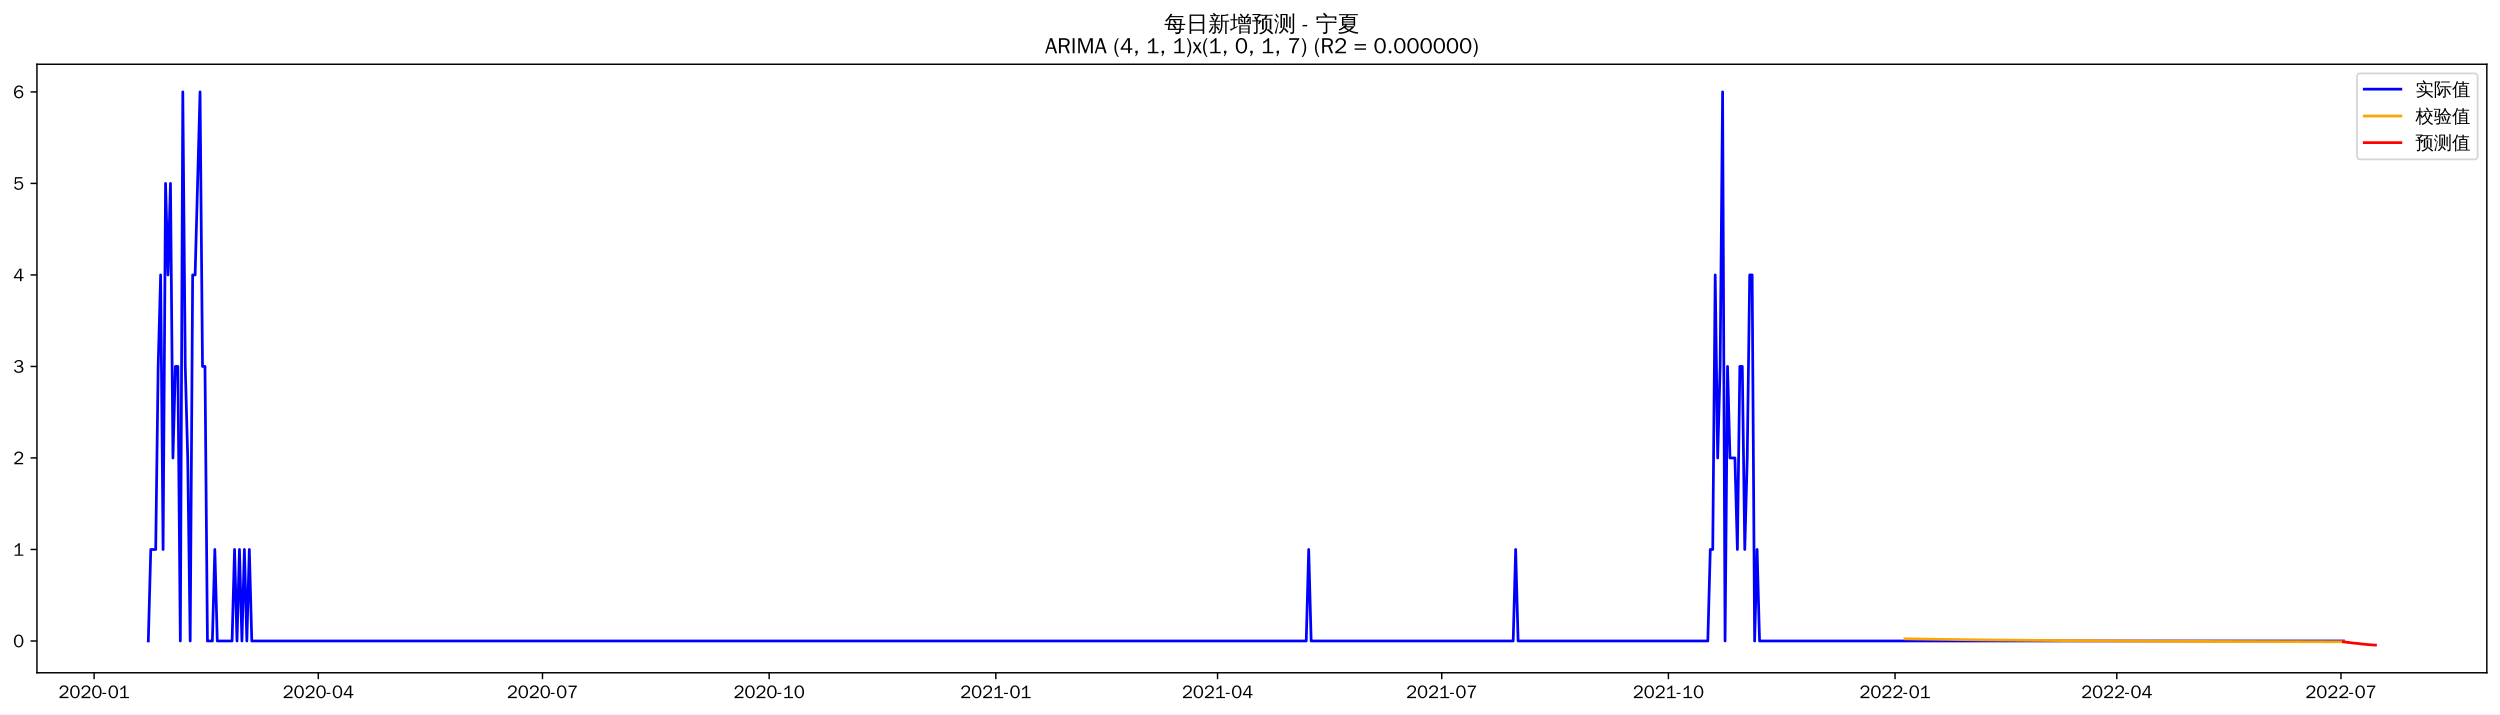
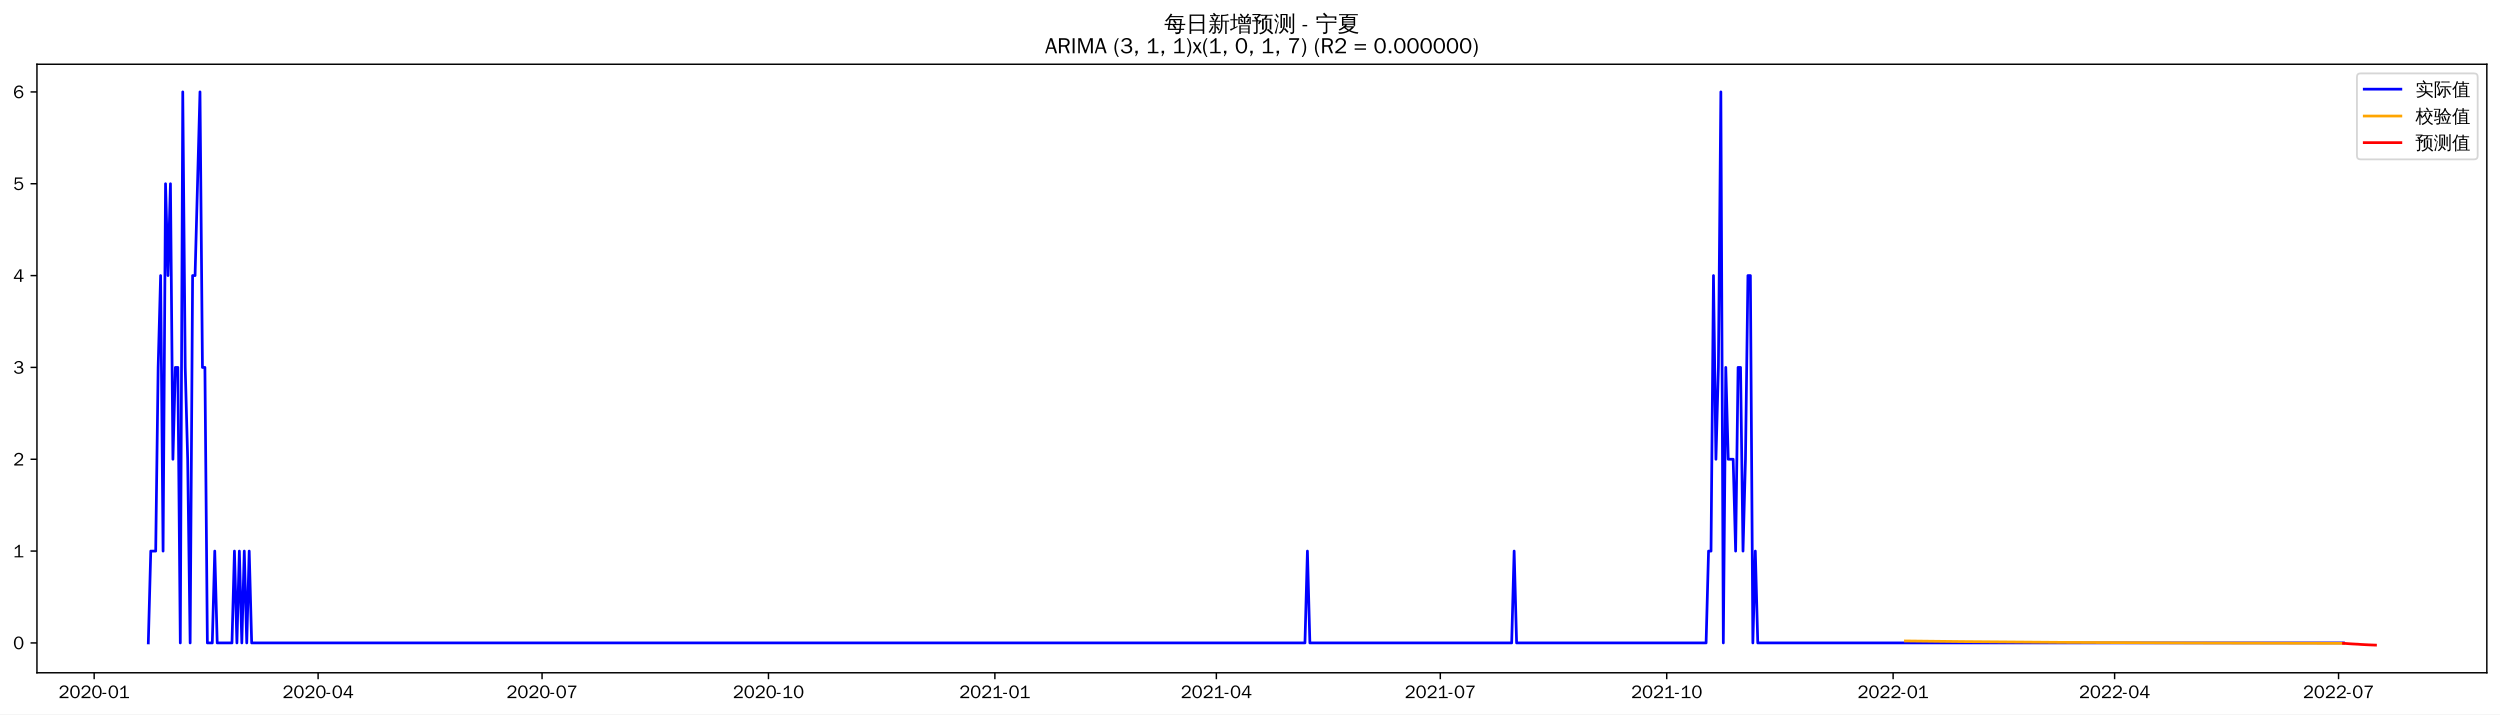
<svg xmlns="http://www.w3.org/2000/svg" xmlns:xlink="http://www.w3.org/1999/xlink" width="1366.597pt" height="390.478pt" viewBox="0 0 1366.597 390.478" version="1.1">
  <defs>
    <style type="text/css">*{stroke-linejoin: round; stroke-linecap: butt}</style>
  </defs>
  <g id="figure_1">
    <g id="patch_1">
      <path d="M 0 390.478  L 1366.597 390.478  L 1366.597 -0  L 0 -0  z " style="fill: #ffffff" />
    </g>
    <g id="axes_1">
      <g id="patch_2">
        <path d="M 20.197 367.761  L 1359.397 367.761  L 1359.397 35.121  L 20.197 35.121  z " style="fill: #ffffff" />
      </g>
      <g id="matplotlib.axis_1">
        <g id="xtick_1">
          <g id="line2d_1">
            <defs>
-               <path id="m98829c1f94" d="M 0 0  L 0 3.5  " style="stroke: #000000; stroke-width: 0.8" />
+               <path id="m5e85998b54" d="M 0 0  L 0 3.5  " style="stroke: #000000; stroke-width: 0.8" />
            </defs>
            <g>
-               <use xlink:href="#m98829c1f94" x="51.441" y="367.761" style="stroke: #000000; stroke-width: 0.8" />
+               <use xlink:href="#m5e85998b54" x="51.474" y="367.761" style="stroke: #000000; stroke-width: 0.8" />
            </g>
          </g>
          <g id="text_1">
-             <g transform="translate(31.95144 381.6173)scale(0.1 -0.1)">
+             <g transform="translate(31.98418 381.6173)scale(0.1 -0.1)">
              <defs>
                <path id="WenQuanYiZenHei-32" d="M 3488 0  L 369 0  L 369 456  L 2150 1850  Q 2931 2463 2931 3144  Q 2931 3619 2488 3863  Q 2231 4013 1931 4013  Q 1425 4013 1113 3619  Q 894 3356 881 3013  L 369 3169  Q 531 3981 1213 4300  Q 1544 4456 1950 4456  Q 2631 4456 3088 4044  L 3225 3888  L 3350 3706  Q 3481 3444 3481 3144  Q 3481 2313 2519 1569  L 1069 456  L 3488 456  L 3488 0  z " transform="scale(0.015625)" />
                <path id="WenQuanYiZenHei-30" d="M 3581 2175  Q 3581 1288 3169 638  Q 2713 -63 1938 -63  Q 1025 -63 563 831  Q 256 1425 256 2188  Q 256 3188 700 3819  Q 1138 4456 1888 4456  Q 2863 4456 3306 3500  Q 3581 2925 3581 2175  z M 3019 2100  Q 3019 3356 2500 3806  L 2350 3919  Q 2144 4031 1888 4031  Q 1100 4031 888 2956  Q 819 2625 819 2225  Q 819 1013 1338 569  Q 1588 356 1938 356  Q 2675 356 2925 1294  Q 3019 1663 3019 2100  z " transform="scale(0.015625)" />
                <path id="WenQuanYiZenHei-2d" d="M 1363 1444  L 0 1444  L 0 1844  L 1363 1844  L 1363 1444  z " transform="scale(0.015625)" />
                <path id="WenQuanYiZenHei-31" d="M 3556 0  L 488 0  L 488 406  L 1800 406  L 1800 3725  Q 1231 3125 588 2788  L 588 3338  Q 1456 3781 1931 4388  L 2331 4388  L 2331 406  L 3556 406  L 3556 0  z " transform="scale(0.015625)" />
              </defs>
              <use xlink:href="#WenQuanYiZenHei-32" />
              <use xlink:href="#WenQuanYiZenHei-30" x="59.961" />
              <use xlink:href="#WenQuanYiZenHei-32" x="119.922" />
              <use xlink:href="#WenQuanYiZenHei-30" x="179.883" />
              <use xlink:href="#WenQuanYiZenHei-2d" x="239.844" />
              <use xlink:href="#WenQuanYiZenHei-30" x="269.824" />
              <use xlink:href="#WenQuanYiZenHei-31" x="329.785" />
            </g>
          </g>
        </g>
        <g id="xtick_2">
          <g id="line2d_2">
            <g>
-               <use xlink:href="#m98829c1f94" x="173.995" y="367.761" style="stroke: #000000; stroke-width: 0.8" />
+               <use xlink:href="#m5e85998b54" x="173.892" y="367.761" style="stroke: #000000; stroke-width: 0.8" />
            </g>
          </g>
          <g id="text_2">
-             <g transform="translate(154.5049 381.6173)scale(0.1 -0.1)">
+             <g transform="translate(154.4023 381.6173)scale(0.1 -0.1)">
              <defs>
                <path id="WenQuanYiZenHei-34" d="M 3631 1025  L 2913 1025  L 2913 0  L 2381 0  L 2381 1025  L 219 1025  L 219 1388  L 2225 4388  L 2913 4388  L 2913 1444  L 3631 1444  L 3631 1025  z M 2381 1444  L 2381 3963  L 788 1444  L 2381 1444  z " transform="scale(0.015625)" />
              </defs>
              <use xlink:href="#WenQuanYiZenHei-32" />
              <use xlink:href="#WenQuanYiZenHei-30" x="59.961" />
              <use xlink:href="#WenQuanYiZenHei-32" x="119.922" />
              <use xlink:href="#WenQuanYiZenHei-30" x="179.883" />
              <use xlink:href="#WenQuanYiZenHei-2d" x="239.844" />
              <use xlink:href="#WenQuanYiZenHei-30" x="269.824" />
              <use xlink:href="#WenQuanYiZenHei-34" x="329.785" />
            </g>
          </g>
        </g>
        <g id="xtick_3">
          <g id="line2d_3">
            <g>
-               <use xlink:href="#m98829c1f94" x="296.548" y="367.761" style="stroke: #000000; stroke-width: 0.8" />
+               <use xlink:href="#m5e85998b54" x="296.31" y="367.761" style="stroke: #000000; stroke-width: 0.8" />
            </g>
          </g>
          <g id="text_3">
-             <g transform="translate(277.0584 381.6173)scale(0.1 -0.1)">
+             <g transform="translate(276.8203 381.6173)scale(0.1 -0.1)">
              <defs>
                <path id="WenQuanYiZenHei-37" d="M 3400 4056  Q 1838 2175 1838 0  L 1275 0  Q 1269 1438 2056 2825  Q 2381 3400 2825 3913  L 444 3913  L 500 4388  L 3400 4388  L 3400 4056  z " transform="scale(0.015625)" />
              </defs>
              <use xlink:href="#WenQuanYiZenHei-32" />
              <use xlink:href="#WenQuanYiZenHei-30" x="59.961" />
              <use xlink:href="#WenQuanYiZenHei-32" x="119.922" />
              <use xlink:href="#WenQuanYiZenHei-30" x="179.883" />
              <use xlink:href="#WenQuanYiZenHei-2d" x="239.844" />
              <use xlink:href="#WenQuanYiZenHei-30" x="269.824" />
              <use xlink:href="#WenQuanYiZenHei-37" x="329.785" />
            </g>
          </g>
        </g>
        <g id="xtick_4">
          <g id="line2d_4">
            <g>
-               <use xlink:href="#m98829c1f94" x="420.449" y="367.761" style="stroke: #000000; stroke-width: 0.8" />
+               <use xlink:href="#m5e85998b54" x="420.074" y="367.761" style="stroke: #000000; stroke-width: 0.8" />
            </g>
          </g>
          <g id="text_4">
-             <g transform="translate(400.9587 381.6173)scale(0.1 -0.1)">
+             <g transform="translate(400.5837 381.6173)scale(0.1 -0.1)">
              <use xlink:href="#WenQuanYiZenHei-32" />
              <use xlink:href="#WenQuanYiZenHei-30" x="59.961" />
              <use xlink:href="#WenQuanYiZenHei-32" x="119.922" />
              <use xlink:href="#WenQuanYiZenHei-30" x="179.883" />
              <use xlink:href="#WenQuanYiZenHei-2d" x="239.844" />
              <use xlink:href="#WenQuanYiZenHei-31" x="269.824" />
              <use xlink:href="#WenQuanYiZenHei-30" x="329.785" />
            </g>
          </g>
        </g>
        <g id="xtick_5">
          <g id="line2d_5">
            <g>
-               <use xlink:href="#m98829c1f94" x="544.349" y="367.761" style="stroke: #000000; stroke-width: 0.8" />
+               <use xlink:href="#m5e85998b54" x="543.837" y="367.761" style="stroke: #000000; stroke-width: 0.8" />
            </g>
          </g>
          <g id="text_5">
-             <g transform="translate(524.8589 381.6173)scale(0.1 -0.1)">
+             <g transform="translate(524.347 381.6173)scale(0.1 -0.1)">
              <use xlink:href="#WenQuanYiZenHei-32" />
              <use xlink:href="#WenQuanYiZenHei-30" x="59.961" />
              <use xlink:href="#WenQuanYiZenHei-32" x="119.922" />
              <use xlink:href="#WenQuanYiZenHei-31" x="179.883" />
              <use xlink:href="#WenQuanYiZenHei-2d" x="239.844" />
              <use xlink:href="#WenQuanYiZenHei-30" x="269.824" />
              <use xlink:href="#WenQuanYiZenHei-31" x="329.785" />
            </g>
          </g>
        </g>
        <g id="xtick_6">
          <g id="line2d_6">
            <g>
-               <use xlink:href="#m98829c1f94" x="665.556" y="367.761" style="stroke: #000000; stroke-width: 0.8" />
+               <use xlink:href="#m5e85998b54" x="664.91" y="367.761" style="stroke: #000000; stroke-width: 0.8" />
            </g>
          </g>
          <g id="text_6">
-             <g transform="translate(646.0657 381.6173)scale(0.1 -0.1)">
+             <g transform="translate(645.4198 381.6173)scale(0.1 -0.1)">
              <use xlink:href="#WenQuanYiZenHei-32" />
              <use xlink:href="#WenQuanYiZenHei-30" x="59.961" />
              <use xlink:href="#WenQuanYiZenHei-32" x="119.922" />
              <use xlink:href="#WenQuanYiZenHei-31" x="179.883" />
              <use xlink:href="#WenQuanYiZenHei-2d" x="239.844" />
              <use xlink:href="#WenQuanYiZenHei-30" x="269.824" />
              <use xlink:href="#WenQuanYiZenHei-34" x="329.785" />
            </g>
          </g>
        </g>
        <g id="xtick_7">
          <g id="line2d_7">
            <g>
-               <use xlink:href="#m98829c1f94" x="788.109" y="367.761" style="stroke: #000000; stroke-width: 0.8" />
+               <use xlink:href="#m5e85998b54" x="787.328" y="367.761" style="stroke: #000000; stroke-width: 0.8" />
            </g>
          </g>
          <g id="text_7">
-             <g transform="translate(768.6192 381.6173)scale(0.1 -0.1)">
+             <g transform="translate(767.8379 381.6173)scale(0.1 -0.1)">
              <use xlink:href="#WenQuanYiZenHei-32" />
              <use xlink:href="#WenQuanYiZenHei-30" x="59.961" />
              <use xlink:href="#WenQuanYiZenHei-32" x="119.922" />
              <use xlink:href="#WenQuanYiZenHei-31" x="179.883" />
              <use xlink:href="#WenQuanYiZenHei-2d" x="239.844" />
              <use xlink:href="#WenQuanYiZenHei-30" x="269.824" />
              <use xlink:href="#WenQuanYiZenHei-37" x="329.785" />
            </g>
          </g>
        </g>
        <g id="xtick_8">
          <g id="line2d_8">
            <g>
-               <use xlink:href="#m98829c1f94" x="912.009" y="367.761" style="stroke: #000000; stroke-width: 0.8" />
+               <use xlink:href="#m5e85998b54" x="911.091" y="367.761" style="stroke: #000000; stroke-width: 0.8" />
            </g>
          </g>
          <g id="text_8">
-             <g transform="translate(892.5194 381.6173)scale(0.1 -0.1)">
+             <g transform="translate(891.6013 381.6173)scale(0.1 -0.1)">
              <use xlink:href="#WenQuanYiZenHei-32" />
              <use xlink:href="#WenQuanYiZenHei-30" x="59.961" />
              <use xlink:href="#WenQuanYiZenHei-32" x="119.922" />
              <use xlink:href="#WenQuanYiZenHei-31" x="179.883" />
              <use xlink:href="#WenQuanYiZenHei-2d" x="239.844" />
              <use xlink:href="#WenQuanYiZenHei-31" x="269.824" />
              <use xlink:href="#WenQuanYiZenHei-30" x="329.785" />
            </g>
          </g>
        </g>
        <g id="xtick_9">
          <g id="line2d_9">
            <g>
-               <use xlink:href="#m98829c1f94" x="1035.91" y="367.761" style="stroke: #000000; stroke-width: 0.8" />
+               <use xlink:href="#m5e85998b54" x="1034.854" y="367.761" style="stroke: #000000; stroke-width: 0.8" />
            </g>
          </g>
          <g id="text_9">
-             <g transform="translate(1016.42 381.6173)scale(0.1 -0.1)">
+             <g transform="translate(1015.365 381.6173)scale(0.1 -0.1)">
              <use xlink:href="#WenQuanYiZenHei-32" />
              <use xlink:href="#WenQuanYiZenHei-30" x="59.961" />
              <use xlink:href="#WenQuanYiZenHei-32" x="119.922" />
              <use xlink:href="#WenQuanYiZenHei-32" x="179.883" />
              <use xlink:href="#WenQuanYiZenHei-2d" x="239.844" />
              <use xlink:href="#WenQuanYiZenHei-30" x="269.824" />
              <use xlink:href="#WenQuanYiZenHei-31" x="329.785" />
            </g>
          </g>
        </g>
        <g id="xtick_10">
          <g id="line2d_10">
            <g>
-               <use xlink:href="#m98829c1f94" x="1157.116" y="367.761" style="stroke: #000000; stroke-width: 0.8" />
+               <use xlink:href="#m5e85998b54" x="1155.927" y="367.761" style="stroke: #000000; stroke-width: 0.8" />
            </g>
          </g>
          <g id="text_10">
-             <g transform="translate(1137.626 381.6173)scale(0.1 -0.1)">
+             <g transform="translate(1136.437 381.6173)scale(0.1 -0.1)">
              <use xlink:href="#WenQuanYiZenHei-32" />
              <use xlink:href="#WenQuanYiZenHei-30" x="59.961" />
              <use xlink:href="#WenQuanYiZenHei-32" x="119.922" />
              <use xlink:href="#WenQuanYiZenHei-32" x="179.883" />
              <use xlink:href="#WenQuanYiZenHei-2d" x="239.844" />
              <use xlink:href="#WenQuanYiZenHei-30" x="269.824" />
              <use xlink:href="#WenQuanYiZenHei-34" x="329.785" />
            </g>
          </g>
        </g>
        <g id="xtick_11">
          <g id="line2d_11">
            <g>
-               <use xlink:href="#m98829c1f94" x="1279.67" y="367.761" style="stroke: #000000; stroke-width: 0.8" />
+               <use xlink:href="#m5e85998b54" x="1278.345" y="367.761" style="stroke: #000000; stroke-width: 0.8" />
            </g>
          </g>
          <g id="text_11">
-             <g transform="translate(1260.18 381.6173)scale(0.1 -0.1)">
+             <g transform="translate(1258.855 381.6173)scale(0.1 -0.1)">
              <use xlink:href="#WenQuanYiZenHei-32" />
              <use xlink:href="#WenQuanYiZenHei-30" x="59.961" />
              <use xlink:href="#WenQuanYiZenHei-32" x="119.922" />
              <use xlink:href="#WenQuanYiZenHei-32" x="179.883" />
              <use xlink:href="#WenQuanYiZenHei-2d" x="239.844" />
              <use xlink:href="#WenQuanYiZenHei-30" x="269.824" />
              <use xlink:href="#WenQuanYiZenHei-37" x="329.785" />
            </g>
          </g>
        </g>
      </g>
      <g id="matplotlib.axis_2">
        <g id="ytick_1">
          <g id="line2d_12">
            <defs>
-               <path id="m5ea2eb0293" d="M 0 0  L -3.5 0  " style="stroke: #000000; stroke-width: 0.8" />
+               <path id="m3a320069bc" d="M 0 0  L -3.5 0  " style="stroke: #000000; stroke-width: 0.8" />
            </defs>
            <g>
-               <use xlink:href="#m5ea2eb0293" x="20.197" y="350.39" style="stroke: #000000; stroke-width: 0.8" />
+               <use xlink:href="#m3a320069bc" x="20.197" y="351.444" style="stroke: #000000; stroke-width: 0.8" />
            </g>
          </g>
          <g id="text_12">
-             <g transform="translate(7.2 353.8182)scale(0.1 -0.1)">
+             <g transform="translate(7.2 354.8726)scale(0.1 -0.1)">
              <use xlink:href="#WenQuanYiZenHei-30" />
            </g>
          </g>
        </g>
        <g id="ytick_2">
          <g id="line2d_13">
            <g>
-               <use xlink:href="#m5ea2eb0293" x="20.197" y="300.365" style="stroke: #000000; stroke-width: 0.8" />
+               <use xlink:href="#m3a320069bc" x="20.197" y="301.244" style="stroke: #000000; stroke-width: 0.8" />
            </g>
          </g>
          <g id="text_13">
-             <g transform="translate(7.2 303.7934)scale(0.1 -0.1)">
+             <g transform="translate(7.2 304.672)scale(0.1 -0.1)">
              <use xlink:href="#WenQuanYiZenHei-31" />
            </g>
          </g>
        </g>
        <g id="ytick_3">
          <g id="line2d_14">
            <g>
-               <use xlink:href="#m5ea2eb0293" x="20.197" y="250.34" style="stroke: #000000; stroke-width: 0.8" />
+               <use xlink:href="#m3a320069bc" x="20.197" y="251.043" style="stroke: #000000; stroke-width: 0.8" />
            </g>
          </g>
          <g id="text_14">
-             <g transform="translate(7.2 253.7685)scale(0.1 -0.1)">
+             <g transform="translate(7.2 254.4714)scale(0.1 -0.1)">
              <use xlink:href="#WenQuanYiZenHei-32" />
            </g>
          </g>
        </g>
        <g id="ytick_4">
          <g id="line2d_15">
            <g>
-               <use xlink:href="#m5ea2eb0293" x="20.197" y="200.316" style="stroke: #000000; stroke-width: 0.8" />
+               <use xlink:href="#m3a320069bc" x="20.197" y="200.843" style="stroke: #000000; stroke-width: 0.8" />
            </g>
          </g>
          <g id="text_15">
-             <g transform="translate(7.2 203.7437)scale(0.1 -0.1)">
+             <g transform="translate(7.2 204.2709)scale(0.1 -0.1)">
              <defs>
                <path id="WenQuanYiZenHei-33" d="M 3588 1231  Q 3588 494 2875 144  Q 2450 -63 1925 -63  Q 1044 -63 556 488  Q 356 706 256 1000  L 769 1169  Q 994 375 1913 375  Q 2631 375 2900 788  Q 3019 975 3019 1231  Q 3019 1638 2638 1881  Q 2325 2081 1613 2069  L 1338 2069  L 1338 2494  Q 1969 2494 2094 2506  Q 2325 2544 2463 2613  Q 2763 2756 2844 3100  Q 2863 3169 2863 3244  Q 2863 3744 2381 3944  L 2163 4006  Q 2056 4025 1931 4025  Q 1388 4025 1075 3631  Q 969 3488 906 3313  L 419 3456  Q 675 4150 1400 4369  Q 1669 4456 1975 4456  Q 2694 4456 3106 4050  Q 3419 3744 3419 3275  Q 3419 2813 3025 2513  Q 2825 2356 2575 2319  L 2575 2306  Q 3181 2213 3450 1769  Q 3588 1525 3588 1231  z " transform="scale(0.015625)" />
              </defs>
              <use xlink:href="#WenQuanYiZenHei-33" />
            </g>
          </g>
        </g>
        <g id="ytick_5">
          <g id="line2d_16">
            <g>
-               <use xlink:href="#m5ea2eb0293" x="20.197" y="150.291" style="stroke: #000000; stroke-width: 0.8" />
+               <use xlink:href="#m3a320069bc" x="20.197" y="150.642" style="stroke: #000000; stroke-width: 0.8" />
            </g>
          </g>
          <g id="text_16">
-             <g transform="translate(7.2 153.7188)scale(0.1 -0.1)">
+             <g transform="translate(7.2 154.0703)scale(0.1 -0.1)">
              <use xlink:href="#WenQuanYiZenHei-34" />
            </g>
          </g>
        </g>
        <g id="ytick_6">
          <g id="line2d_17">
            <g>
-               <use xlink:href="#m5ea2eb0293" x="20.197" y="100.266" style="stroke: #000000; stroke-width: 0.8" />
+               <use xlink:href="#m3a320069bc" x="20.197" y="100.442" style="stroke: #000000; stroke-width: 0.8" />
            </g>
          </g>
          <g id="text_17">
-             <g transform="translate(7.2 103.694)scale(0.1 -0.1)">
+             <g transform="translate(7.2 103.8697)scale(0.1 -0.1)">
              <defs>
                <path id="WenQuanYiZenHei-35" d="M 3531 1488  Q 3531 688 2913 250  Q 2456 -63 1844 -63  Q 1175 -63 706 350  Q 413 613 306 975  L 781 1131  Q 1000 538 1569 406  Q 1706 369 1856 369  Q 2550 369 2850 869  Q 3000 1131 3000 1494  Q 3000 2056 2581 2356  Q 2319 2538 1969 2538  Q 1400 2538 1031 2075  Q 981 2013 938 1938  L 500 2031  L 644 4388  L 3244 4388  L 3200 3919  L 1044 3919  L 950 2500  Q 1431 2975 2006 2975  Q 2713 2975 3163 2475  Q 3531 2063 3531 1488  z " transform="scale(0.015625)" />
              </defs>
              <use xlink:href="#WenQuanYiZenHei-35" />
            </g>
          </g>
        </g>
        <g id="ytick_7">
          <g id="line2d_18">
            <g>
-               <use xlink:href="#m5ea2eb0293" x="20.197" y="50.241" style="stroke: #000000; stroke-width: 0.8" />
+               <use xlink:href="#m3a320069bc" x="20.197" y="50.241" style="stroke: #000000; stroke-width: 0.8" />
            </g>
          </g>
          <g id="text_18">
            <g transform="translate(7.2 53.66913)scale(0.1 -0.1)">
              <defs>
                <path id="WenQuanYiZenHei-36" d="M 3550 1431  Q 3550 725 3006 288  Q 2581 -63 1994 -63  Q 1013 -63 563 825  Q 288 1363 288 2081  Q 288 3294 856 3938  Q 1319 4456 2075 4456  Q 2969 4456 3363 3756  Q 3431 3631 3481 3481  L 2988 3350  Q 2750 3994 2075 4006  Q 1056 4006 844 2669  Q 794 2356 794 1981  L 806 1981  Q 1006 2506 1544 2744  Q 1819 2869 2119 2869  Q 2788 2869 3213 2375  Q 3550 1975 3550 1431  z M 3038 1406  Q 3038 1906 2656 2213  Q 2381 2431 2038 2431  Q 1525 2431 1181 2044  Q 919 1744 919 1356  Q 919 881 1344 581  Q 1631 375 1981 375  Q 2519 375 2838 781  Q 3038 1050 3038 1406  z " transform="scale(0.015625)" />
              </defs>
              <use xlink:href="#WenQuanYiZenHei-36" />
            </g>
          </g>
        </g>
      </g>
      <g id="line2d_19">
-         <path d="M 81.07 350.39  L 82.416 300.365  L 85.11 300.365  L 86.457 200.316  L 87.803 150.291  L 89.15 300.365  L 90.497 100.266  L 91.844 150.291  L 93.19 100.266  L 94.537 250.34  L 95.884 200.316  L 97.231 200.316  L 98.577 350.39  L 99.924 50.241  L 101.271 200.316  L 102.617 250.34  L 103.964 350.39  L 105.311 150.291  L 106.658 150.291  L 109.351 50.241  L 110.698 200.316  L 112.045 200.316  L 113.391 350.39  L 116.085 350.39  L 117.432 300.365  L 118.778 350.39  L 126.859 350.39  L 128.206 300.365  L 129.552 350.39  L 130.899 300.365  L 132.246 350.39  L 133.593 300.365  L 134.939 350.39  L 136.286 300.365  L 137.633 350.39  L 714.038 350.39  L 715.385 300.365  L 716.732 350.39  L 827.165 350.39  L 828.511 300.365  L 829.858 350.39  L 933.557 350.39  L 934.904 300.365  L 936.251 300.365  L 937.597 150.291  L 938.944 250.34  L 940.291 200.316  L 941.638 50.241  L 942.984 350.39  L 944.331 200.316  L 945.678 250.34  L 948.371 250.34  L 949.718 300.365  L 951.065 200.316  L 952.412 200.316  L 953.758 300.365  L 955.105 250.34  L 956.452 150.291  L 957.798 150.291  L 959.145 350.39  L 960.492 300.365  L 961.839 350.39  L 1281.017 350.39  L 1281.017 350.39  " clip-path="url(#p7a1f542511)" style="fill: none; stroke: #0000ff; stroke-width: 1.5; stroke-linecap: square" />
+         <path d="M 81.07 351.444  L 82.415 301.244  L 85.105 301.244  L 86.451 200.843  L 87.796 150.642  L 89.141 301.244  L 90.486 100.442  L 91.832 150.642  L 93.177 100.442  L 94.522 251.043  L 95.867 200.843  L 97.213 200.843  L 98.558 351.444  L 99.903 50.241  L 101.248 200.843  L 102.594 251.043  L 103.939 351.444  L 105.284 150.642  L 106.629 150.642  L 109.32 50.241  L 110.665 200.843  L 112.01 200.843  L 113.356 351.444  L 116.046 351.444  L 117.391 301.244  L 118.737 351.444  L 126.808 351.444  L 128.153 301.244  L 129.499 351.444  L 130.844 301.244  L 132.189 351.444  L 133.534 301.244  L 134.88 351.444  L 136.225 301.244  L 137.57 351.444  L 713.339 351.444  L 714.684 301.244  L 716.029 351.444  L 826.34 351.444  L 827.685 301.244  L 829.031 351.444  L 932.615 351.444  L 933.96 301.244  L 935.306 301.244  L 936.651 150.642  L 937.996 251.043  L 939.341 200.843  L 940.687 50.241  L 942.032 351.444  L 943.377 200.843  L 944.722 251.043  L 947.413 251.043  L 948.758 301.244  L 950.103 200.843  L 951.449 200.843  L 952.794 301.244  L 954.139 251.043  L 955.484 150.642  L 956.83 150.642  L 958.175 351.444  L 959.52 301.244  L 960.865 351.444  L 1281.036 351.444  L 1281.036 351.444  " clip-path="url(#p15c7336ec3)" style="fill: none; stroke: #0000ff; stroke-width: 1.5; stroke-linecap: square" />
      </g>
      <g id="line2d_20">
-         <path d="M 1041.296 349.202  L 1081.699 349.765  L 1131.528 350.227  L 1194.825 350.58  L 1281.017 350.826  L 1281.017 350.826  " clip-path="url(#p7a1f542511)" style="fill: none; stroke: #ffa500; stroke-width: 1.5; stroke-linecap: square" />
+         <path d="M 1041.581 350.365  L 1072.522 350.713  L 1127.677 351.149  L 1198.975 351.474  L 1281.036 351.665  L 1281.036 351.665  " clip-path="url(#p15c7336ec3)" style="fill: none; stroke: #ffa500; stroke-width: 1.5; stroke-linecap: square" />
      </g>
      <g id="line2d_21">
-         <path d="M 1281.017 350.826  L 1282.363 350.989  L 1283.71 351.189  L 1285.057 351.372  L 1286.403 351.513  L 1287.75 351.646  L 1289.097 351.762  L 1290.444 351.973  L 1291.79 352.105  L 1293.137 352.237  L 1294.484 352.357  L 1295.831 352.46  L 1297.177 352.555  L 1298.524 352.641  " clip-path="url(#p7a1f542511)" style="fill: none; stroke: #ff0000; stroke-width: 1.5; stroke-linecap: square" />
+         <path d="M 1281.036 351.665  L 1282.381 351.755  L 1283.726 351.857  L 1285.072 351.948  L 1286.417 352.026  L 1287.762 352.097  L 1289.107 352.16  L 1290.453 352.27  L 1291.798 352.343  L 1293.143 352.414  L 1294.488 352.479  L 1295.834 352.537  L 1297.179 352.591  L 1298.524 352.641  " clip-path="url(#p15c7336ec3)" style="fill: none; stroke: #ff0000; stroke-width: 1.5; stroke-linecap: square" />
      </g>
      <g id="patch_3">
        <path d="M 20.197 367.761  L 20.197 35.121  " style="fill: none; stroke: #000000; stroke-width: 0.8; stroke-linejoin: miter; stroke-linecap: square" />
      </g>
      <g id="patch_4">
        <path d="M 1359.397 367.761  L 1359.397 35.121  " style="fill: none; stroke: #000000; stroke-width: 0.8; stroke-linejoin: miter; stroke-linecap: square" />
      </g>
      <g id="patch_5">
        <path d="M 20.197 367.761  L 1359.397 367.761  " style="fill: none; stroke: #000000; stroke-width: 0.8; stroke-linejoin: miter; stroke-linecap: square" />
      </g>
      <g id="patch_6">
        <path d="M 20.197 35.121  L 1359.397 35.121  " style="fill: none; stroke: #000000; stroke-width: 0.8; stroke-linejoin: miter; stroke-linecap: square" />
      </g>
      <g id="text_19">
        <g transform="translate(636.3997 17.10187)scale(0.12 -0.12)">
          <defs>
            <path id="WenQuanYiZenHei-6bcf" d="M 6138 2181  Q 6113 1988 6138 1800  Q 5788 1819 5438 1819  L 4975 1819  L 4863 738  L 5806 738  L 5806 394  L 4831 394  L 4775 -144  Q 4719 -563 4350 -725  Q 4013 -856 3550 -825  L 3288 -819  Q 3331 -663 3275 -519  Q 3219 -375 3113 -288  Q 3381 -313 3759 -303  Q 4138 -294 4231 -238  Q 4338 -163 4350 88  L 4381 394  L 1025 394  L 1244 1819  L 813 1819  Q 463 1819 113 1800  Q 138 1988 113 2181  Q 463 2163 813 2163  L 1294 2163  L 1488 3431  L 1488 3581  L 1506 3581  L 1513 3613  L 1713 3581  L 5156 3581  L 5013 2163  L 5438 2163  Q 5788 2163 6138 2181  z M 5588 4463  Q 5569 4269 5588 4081  Q 5244 4100 4894 4100  L 1813 4100  Q 1344 3463 606 2788  Q 481 2988 256 3069  Q 744 3494 1116 3972  Q 1488 4450 1919 5181  Q 2119 5044 2344 4950  Q 2213 4688 2050 4444  L 4894 4444  Q 5238 4444 5588 4463  z M 2844 3238  L 1906 3238  L 1744 2163  L 3244 2163  L 2581 3038  L 2844 3238  z M 3250 2163  L 4563 2163  L 4669 3238  L 3044 3238  L 3638 2456  L 3250 2163  z M 2944 1819  Q 3275 1394 3550 938  L 3213 738  L 4419 738  L 4525 1819  L 2944 1819  z M 2656 1819  L 1694 1819  L 1525 738  L 3094 738  Q 2806 1219 2450 1650  L 2656 1819  z " transform="scale(0.015625)" />
            <path id="WenQuanYiZenHei-65e5" d="M 1494 -775  Q 1244 -750 988 -775  Q 1013 -313 1013 156  L 1013 4875  L 5269 4875  L 5269 -763  L 4813 -763  L 4813 156  L 1469 156  Q 1469 -313 1494 -775  z M 4813 2700  L 4813 4500  L 1469 4500  L 1469 2700  L 4813 2700  z M 4813 531  L 4813 2325  L 1469 2325  L 1469 531  L 4813 531  z " transform="scale(0.015625)" />
            <path id="WenQuanYiZenHei-65b0" d="M 5419 -763  Q 5188 -738 4963 -763  Q 4981 -344 4981 75  L 4981 2819  L 4188 2819  L 4188 1706  Q 4188 63 3163 -738  Q 3019 -519 2769 -469  Q 3769 131 3769 1706  L 3769 4769  L 3875 4769  L 3844 4831  L 4294 4781  Q 4438 4769 4894 4816  Q 5350 4863 5512 4931  Q 5675 5000 5763 5094  Q 5850 4881 5981 4694  Q 5713 4544 5263 4519  L 4188 4438  L 4188 3100  L 5563 3100  Q 5850 3100 6131 3113  Q 6119 2956 6131 2806  L 5394 2819  L 5394 75  Q 5394 -344 5419 -763  z M 2981 213  Q 2656 744 2256 1225  L 2606 1513  Q 3025 1006 3369 450  L 2981 213  z M 1169 1525  Q 1375 1419 1594 1363  Q 1281 488 469 -469  Q 331 -300 119 -244  Q 575 263 888 900  Q 1038 1206 1169 1525  z M 1825 6  L 1825 1769  L 1081 1769  Q 794 1769 513 1756  Q 525 1913 513 2063  Q 794 2050 1081 2050  L 1825 2050  L 1825 2775  L 994 2775  Q 706 2775 425 2763  Q 438 2919 425 3075  Q 706 3056 994 3056  L 1825 3056  L 1825 3088  L 1906 3088  Q 2288 3656 2588 4381  Q 2794 4269 3013 4206  Q 2800 3675 2381 3056  L 3013 3056  Q 3294 3056 3581 3075  Q 3563 2919 3581 2763  Q 3294 2775 3013 2775  L 2238 2775  L 2238 2050  L 2925 2050  Q 3206 2050 3494 2063  Q 3475 1913 3494 1756  Q 3206 1769 2925 1769  L 2238 1769  L 2238 -156  Q 2238 -413 2075 -581  Q 1844 -794 1306 -794  Q 1363 -519 1188 -288  Q 1338 -313 1534 -316  Q 1731 -319 1778 -278  Q 1825 -238 1825 6  z M 1875 3388  L 1500 3131  L 825 4088  L 1200 4350  L 1875 3388  z M 3419 4713  Q 3400 4563 3419 4406  Q 3131 4419 2850 4419  L 1125 4419  Q 838 4419 556 4406  Q 569 4563 556 4713  Q 838 4700 1125 4700  L 1763 4700  L 1388 5088  L 1719 5406  L 2288 4813  L 2175 4700  L 2850 4700  Q 3131 4700 3419 4713  z " transform="scale(0.015625)" />
            <path id="WenQuanYiZenHei-589e" d="M 3138 -769  Q 2913 -744 2688 -769  Q 2706 -356 2706 56  L 2706 1719  L 5706 1719  L 5706 -756  L 5300 -756  L 5300 -338  L 3119 -338  Q 3125 -550 3138 -769  z M 5113 3569  Q 5344 3606 5563 3688  Q 5669 3175 5256 2694  Q 5113 2519 4975 2506  Q 4831 2725 4588 2813  Q 4806 2831 4997 3068  Q 5188 3306 5113 3569  z M 3850 2763  L 3469 2538  L 2925 3456  L 3313 3681  L 3850 2763  z M 2400 2100  Q 2469 3138 2400 4175  L 3413 4175  Q 3138 4550 2825 4888  L 3156 5194  Q 3581 4725 3938 4206  L 3900 4175  L 4456 4175  Q 4863 4575 5131 5163  Q 5325 5044 5538 4975  Q 5369 4575 5013 4175  L 6056 4175  Q 5981 3138 6056 2100  L 2400 2100  z M 5300 806  L 5300 1450  L 3113 1450  Q 3113 1125 3113 806  L 5300 806  z M 5300 563  L 3113 563  L 3113 -94  L 5300 -94  L 5300 563  z M 4431 3913  L 4431 2363  L 5650 2363  L 5650 3913  L 4756 3913  L 4700 3856  Q 4681 3888 4656 3913  L 4431 3913  z M 4025 3913  L 2806 3913  L 2806 2363  L 4025 2363  L 4025 3913  z M -31 625  Q 506 763 1006 975  L 1006 3206  L 669 3206  Q 369 3206 75 3188  Q 94 3356 75 3531  Q 369 3513 669 3513  L 1006 3513  L 1006 4263  Q 1006 4700 981 5131  Q 1206 5106 1431 5131  Q 1413 4700 1413 4263  L 1413 3513  L 2238 3531  Q 2219 3356 2238 3188  L 1413 3206  L 1413 1163  L 2150 1531  L 2194 1256  Q 1269 775 813 519  L 194 144  Q 138 438 -31 625  z " transform="scale(0.015625)" />
            <path id="WenQuanYiZenHei-9884" d="M 1206 19  L 1206 2888  L 669 2888  Q 356 2888 50 2869  Q 63 3044 50 3213  Q 363 3194 669 3194  L 1250 3194  Q 950 3631 606 4031  L 963 4338  L 1263 3975  L 1913 4719  L 731 4719  Q 419 4719 106 4706  Q 125 4875 106 5044  Q 419 5031 731 5031  L 2481 5031  L 2544 4663  Q 2394 4613 2256 4466  Q 2119 4319 1525 3631  Q 1656 3444 1788 3250  L 1700 3194  L 2700 3194  L 2763 2825  Q 2656 2819 2613 2763  L 2100 2038  L 1750 2288  L 2175 2888  L 1638 2888  L 1638 -150  Q 1638 -525 1363 -669  Q 1075 -819 525 -813  Q 594 -513 388 -294  Q 575 -313 837 -316  Q 1100 -319 1153 -272  Q 1206 -225 1206 19  z M 5813 -888  Q 5100 -225 4306 375  L 4669 719  Q 5481 106 6219 -575  L 5813 -888  z M 2375 -906  Q 2294 -631 2025 -506  Q 2769 -431 3353 19  Q 3938 469 3938 1069  L 3938 2200  Q 3938 2625 3913 3050  Q 4188 3025 4456 3050  Q 4431 2625 4431 2200  L 4431 1069  Q 4431 681 4225 319  Q 3644 -606 2375 -906  z M 3444 488  Q 3169 513 2894 488  Q 2919 913 2919 1338  L 2919 3675  Q 3219 3675 3525 3675  Q 3750 4013 3931 4525  L 3238 4525  Q 2888 4525 2538 4513  Q 2556 4669 2538 4831  Q 2888 4813 3238 4813  L 5313 4813  Q 5663 4813 6006 4831  Q 5988 4669 6006 4513  Q 5663 4525 5313 4525  L 4481 4525  Q 4388 4088 4088 3675  L 5644 3675  L 5644 513  L 5144 513  L 5144 3388  L 3894 3388  L 3875 3363  Q 3863 3375 3844 3388  Q 3631 3388 3413 3388  L 3419 1338  Q 3419 913 3444 488  z " transform="scale(0.015625)" />
            <path id="WenQuanYiZenHei-6d4b" d="M 5450 138  L 5450 4306  Q 5450 4750 5425 5188  Q 5663 5163 5906 5188  Q 5881 4750 5881 4306  L 5881 -38  Q 5888 -569 5519 -719  Q 5194 -831 4825 -813  Q 4894 -519 4694 -281  Q 4869 -306 5094 -309  Q 5319 -313 5384 -256  Q 5450 -200 5450 138  z M 4900 938  Q 4663 963 4419 938  Q 4444 1375 4444 1819  L 4444 3381  Q 4444 3819 4419 4263  Q 4663 4238 4900 4263  Q 4875 3819 4875 3381  L 4875 1819  Q 4875 1375 4900 938  z M 2750 2025  L 2750 3038  Q 2750 3481 2725 3919  Q 2963 3894 3206 3919  Q 3181 3481 3181 3038  L 3181 2025  Q 3181 1263 2919 625  L 3231 956  Q 3781 431 4256 -150  L 3888 -456  Q 3431 106 2906 600  Q 2531 -288 1738 -769  Q 1606 -519 1338 -450  Q 1988 -156 2369 478  Q 2750 1113 2750 2025  z M 2363 969  Q 2119 994 1881 969  Q 1906 1406 1906 1850  L 1906 5038  L 3956 5031  L 3956 1200  L 3525 1200  L 3525 4713  L 2338 4713  L 2338 1850  Q 2338 1406 2363 969  z M 663 -738  Q 481 -588 206 -575  Q 400 -69 606 581  Q 813 1231 1200 2838  L 1381 2706  L 875 338  L 663 -738  z M 1006 2856  L 731 2550  L 75 3400  L 350 3713  L 1006 2856  z M 1088 3913  Q 781 4388 425 4800  L 694 5125  Q 1069 4688 1388 4188  L 1088 3913  z " transform="scale(0.015625)" />
            <path id="WenQuanYiZenHei-20" transform="scale(0.015625)" />
            <path id="WenQuanYiZenHei-5b81" d="M 2944 -6  L 2944 2450  L 1044 2450  Q 663 2450 281 2431  Q 300 2638 281 2844  Q 663 2825 1044 2825  L 5281 2825  Q 5663 2825 6044 2844  Q 6025 2638 6044 2431  Q 5663 2450 5281 2450  L 3400 2450  L 3400 -150  Q 3400 -413 3213 -594  Q 2944 -831 2213 -825  Q 2288 -506 2063 -269  Q 2269 -294 2553 -294  Q 2838 -294 2891 -250  Q 2944 -206 2944 -6  z M 688 3319  L 231 3319  L 231 4344  L 2856 4344  Q 2519 4725 2138 5056  L 2469 5438  Q 2963 5006 3388 4500  L 3206 4344  L 6025 4344  L 6025 3319  L 5563 3319  L 5563 3969  L 688 3969  L 688 3319  z " transform="scale(0.015625)" />
            <path id="WenQuanYiZenHei-590f" d="M 1694 1588  L 1269 1588  L 1269 4175  L 2363 4175  L 2625 4688  L 1044 4688  Q 731 4688 419 4669  Q 438 4838 419 5006  Q 731 4994 1044 4994  L 5275 4994  Q 5588 4994 5900 5006  Q 5881 4838 5900 4669  Q 5588 4688 5275 4688  L 3163 4688  Q 3013 4381 2850 4175  L 5106 4175  L 5106 1588  L 4675 1588  L 4675 1888  L 2781 1888  Q 2619 1650 2438 1456  L 5013 1456  Q 4475 756 3756 256  Q 4794 -206 6069 -288  Q 5894 -475 5881 -731  Q 4625 -644 3369 6  Q 1981 -794 388 -744  Q 338 -488 200 -263  Q 1644 -438 2919 256  Q 2400 563 1900 963  Q 1319 506 544 181  Q 488 400 319 550  Q 888 769 1328 1097  Q 1769 1425 2206 1888  L 1694 1888  L 1694 1588  z M 2288 1150  Q 2813 750 3294 488  Q 3725 775 4069 1150  L 2288 1150  z M 4675 3575  L 4675 3863  L 1694 3863  Q 1694 3719 1694 3575  L 4675 3575  z M 4675 2869  L 4675 3269  L 1694 3269  L 1694 2869  L 4675 2869  z M 4675 2563  L 1694 2563  L 1694 2200  L 4675 2200  L 4675 2563  z " transform="scale(0.015625)" />
          </defs>
          <use xlink:href="#WenQuanYiZenHei-6bcf" />
          <use xlink:href="#WenQuanYiZenHei-65e5" x="100" />
          <use xlink:href="#WenQuanYiZenHei-65b0" x="200" />
          <use xlink:href="#WenQuanYiZenHei-589e" x="300" />
          <use xlink:href="#WenQuanYiZenHei-9884" x="400" />
          <use xlink:href="#WenQuanYiZenHei-6d4b" x="500" />
          <use xlink:href="#WenQuanYiZenHei-20" x="600" />
          <use xlink:href="#WenQuanYiZenHei-2d" x="629.98" />
          <use xlink:href="#WenQuanYiZenHei-20" x="659.961" />
          <use xlink:href="#WenQuanYiZenHei-5b81" x="689.941" />
          <use xlink:href="#WenQuanYiZenHei-590f" x="789.941" />
        </g>
        <g transform="translate(571.1891 29.121)scale(0.12 -0.12)">
          <defs>
            <path id="WenQuanYiZenHei-41" d="M 3550 0  L 2988 0  L 2550 1281  L 919 1281  L 531 0  L 69 0  L 1494 4388  L 2125 4388  L 3550 0  z M 2425 1694  L 1756 3800  L 1075 1694  L 2425 1694  z " transform="scale(0.015625)" />
            <path id="WenQuanYiZenHei-52" d="M 3675 0  L 3100 0  L 2288 1900  L 1069 1900  L 1069 0  L 519 0  L 519 4388  L 2163 4388  Q 3006 4388 3400 3900  Q 3581 3663 3625 3325  Q 3631 3250 3631 3163  Q 3631 2594 3219 2244  Q 3038 2100 2813 2038  L 3675 0  z M 3081 3169  Q 3081 3825 2356 3906  Q 2263 3919 2163 3919  L 1069 3919  L 1069 2350  L 2100 2350  Q 2906 2350 3044 2919  Q 3081 3031 3081 3169  z " transform="scale(0.015625)" />
            <path id="WenQuanYiZenHei-49" d="M 1100 0  L 550 0  L 550 4388  L 1100 4388  L 1100 0  z " transform="scale(0.015625)" />
            <path id="WenQuanYiZenHei-4d" d="M 4756 0  L 4206 0  L 4206 3831  L 4181 3831  L 2788 0  L 2419 0  L 1000 3831  L 975 3831  L 975 0  L 513 0  L 513 4388  L 1331 4388  L 2656 875  L 3950 4388  L 4756 4388  L 4756 0  z " transform="scale(0.015625)" />
            <path id="WenQuanYiZenHei-28" d="M 1606 -1094  L 1275 -1094  Q 475 -100 338 1231  Q 319 1438 319 1656  Q 319 3031 1156 4244  Q 1213 4313 1269 4388  L 1600 4388  Q 806 3169 794 1681  Q 794 188 1606 -1094  z " transform="scale(0.015625)" />
            <path id="WenQuanYiZenHei-2c" d="M 1363 75  L 881 -825  L 606 -825  L 994 0  L 656 0  L 656 738  L 1363 738  L 1363 75  z " transform="scale(0.015625)" />
            <path id="WenQuanYiZenHei-29" d="M 1600 1656  Q 1600 306 869 -788  Q 769 -950 644 -1094  L 313 -1094  Q 1125 188 1125 1681  Q 1125 3169 338 4363  Q 325 4375 319 4388  L 650 4388  Q 1525 3231 1594 1863  Q 1600 1763 1600 1656  z " transform="scale(0.015625)" />
            <path id="WenQuanYiZenHei-78" d="M 2806 0  L 2213 0  L 1394 1319  L 544 0  L 50 0  L 1144 1681  L 163 3250  L 744 3250  L 1431 2138  L 2144 3250  L 2631 3250  L 1681 1794  L 2806 0  z " transform="scale(0.015625)" />
            <path id="WenQuanYiZenHei-3d" d="M 3569 2256  L 263 2256  L 263 2675  L 3569 2675  L 3569 2256  z M 3569 1019  L 263 1019  L 263 1431  L 3569 1431  L 3569 1019  z " transform="scale(0.015625)" />
            <path id="WenQuanYiZenHei-2e" d="M 1344 0  L 631 0  L 631 725  L 1344 725  L 1344 0  z " transform="scale(0.015625)" />
          </defs>
          <use xlink:href="#WenQuanYiZenHei-41" />
          <use xlink:href="#WenQuanYiZenHei-52" x="55.957" />
          <use xlink:href="#WenQuanYiZenHei-49" x="117.871" />
          <use xlink:href="#WenQuanYiZenHei-4d" x="143.848" />
          <use xlink:href="#WenQuanYiZenHei-41" x="225.781" />
          <use xlink:href="#WenQuanYiZenHei-20" x="281.738" />
          <use xlink:href="#WenQuanYiZenHei-28" x="311.719" />
-           <use xlink:href="#WenQuanYiZenHei-34" x="341.699" />
+           <use xlink:href="#WenQuanYiZenHei-33" x="341.699" />
          <use xlink:href="#WenQuanYiZenHei-2c" x="401.66" />
          <use xlink:href="#WenQuanYiZenHei-20" x="431.641" />
          <use xlink:href="#WenQuanYiZenHei-31" x="461.621" />
          <use xlink:href="#WenQuanYiZenHei-2c" x="521.582" />
          <use xlink:href="#WenQuanYiZenHei-20" x="551.562" />
          <use xlink:href="#WenQuanYiZenHei-31" x="581.543" />
          <use xlink:href="#WenQuanYiZenHei-29" x="641.504" />
          <use xlink:href="#WenQuanYiZenHei-78" x="671.484" />
          <use xlink:href="#WenQuanYiZenHei-28" x="715.43" />
          <use xlink:href="#WenQuanYiZenHei-31" x="745.41" />
          <use xlink:href="#WenQuanYiZenHei-2c" x="805.371" />
          <use xlink:href="#WenQuanYiZenHei-20" x="835.352" />
          <use xlink:href="#WenQuanYiZenHei-30" x="865.332" />
          <use xlink:href="#WenQuanYiZenHei-2c" x="925.293" />
          <use xlink:href="#WenQuanYiZenHei-20" x="955.273" />
          <use xlink:href="#WenQuanYiZenHei-31" x="985.254" />
          <use xlink:href="#WenQuanYiZenHei-2c" x="1045.215" />
          <use xlink:href="#WenQuanYiZenHei-20" x="1075.195" />
          <use xlink:href="#WenQuanYiZenHei-37" x="1105.176" />
          <use xlink:href="#WenQuanYiZenHei-29" x="1165.137" />
          <use xlink:href="#WenQuanYiZenHei-20" x="1195.117" />
          <use xlink:href="#WenQuanYiZenHei-28" x="1225.098" />
          <use xlink:href="#WenQuanYiZenHei-52" x="1255.078" />
          <use xlink:href="#WenQuanYiZenHei-32" x="1316.992" />
          <use xlink:href="#WenQuanYiZenHei-20" x="1376.953" />
          <use xlink:href="#WenQuanYiZenHei-3d" x="1406.934" />
          <use xlink:href="#WenQuanYiZenHei-20" x="1466.895" />
          <use xlink:href="#WenQuanYiZenHei-30" x="1496.875" />
          <use xlink:href="#WenQuanYiZenHei-2e" x="1556.836" />
          <use xlink:href="#WenQuanYiZenHei-30" x="1586.816" />
          <use xlink:href="#WenQuanYiZenHei-30" x="1646.777" />
          <use xlink:href="#WenQuanYiZenHei-30" x="1706.738" />
          <use xlink:href="#WenQuanYiZenHei-30" x="1766.699" />
          <use xlink:href="#WenQuanYiZenHei-30" x="1826.66" />
          <use xlink:href="#WenQuanYiZenHei-30" x="1886.621" />
          <use xlink:href="#WenQuanYiZenHei-29" x="1946.582" />
        </g>
      </g>
      <g id="legend_1">
        <g id="patch_7">
          <path d="M 1290.397 87.116  L 1352.397 87.116  Q 1354.397 87.116 1354.397 85.116  L 1354.397 42.121  Q 1354.397 40.121 1352.397 40.121  L 1290.397 40.121  Q 1288.397 40.121 1288.397 42.121  L 1288.397 85.116  Q 1288.397 87.116 1290.397 87.116  z " style="fill: #ffffff; opacity: 0.8; stroke: #cccccc; stroke-linejoin: miter" />
        </g>
        <g id="line2d_22">
          <path d="M 1292.397 48.755  L 1302.397 48.755  L 1312.397 48.755  " style="fill: none; stroke: #0000ff; stroke-width: 1.5; stroke-linecap: square" />
        </g>
        <g id="text_20">
          <g transform="translate(1320.397 52.25538)scale(0.1 -0.1)">
            <defs>
              <path id="WenQuanYiZenHei-5b9e" d="M 1025 1175  Q 694 1175 356 1163  Q 375 1344 356 1525  Q 694 1506 1025 1506  L 3363 1506  L 3363 2625  Q 3363 3075 3338 3519  Q 3581 3494 3825 3519  Q 3800 3075 3800 2625  L 3800 1506  L 5406 1506  Q 5744 1506 6075 1525  Q 6056 1344 6075 1163  Q 5744 1175 5406 1175  L 4038 1175  L 4981 456  L 6131 -488  L 5819 -856  L 4681 75  L 3638 875  Q 3313 231 2475 -231  Q 1638 -694 700 -825  Q 638 -519 344 -400  Q 1450 -319 2406 244  Q 3113 656 3300 1175  L 1025 1175  z M 2263 1581  Q 1763 2081 1200 2513  L 1494 2894  Q 2081 2444 2600 1919  L 2263 1581  z M 2638 2500  Q 2219 2963 1731 3363  L 2044 3738  Q 2556 3313 3000 2819  L 2638 2500  z M 919 3156  L 481 3156  L 481 4344  L 3069 4344  Q 2794 4731 2469 5081  L 2825 5413  Q 3256 4944 3613 4413  L 3513 4344  L 5869 4344  L 5869 3156  L 5425 3156  L 5425 4013  L 919 4013  L 919 3156  z " transform="scale(0.015625)" />
              <path id="WenQuanYiZenHei-9645" d="M 6000 431  L 5569 194  L 4963 1219  L 4313 2219  L 4719 2494  L 5375 1481  L 6000 431  z M 2956 2450  Q 3181 2344 3419 2294  Q 3006 1038 1944 -188  Q 1794 -6 1569 56  Q 2069 600 2372 1156  Q 2675 1713 2956 2450  z M 3750 25  L 3750 2913  L 2819 2913  Q 2475 2913 2125 2894  Q 2144 3081 2125 3269  Q 2475 3256 2819 3256  L 5469 3256  Q 5819 3256 6163 3269  Q 6144 3081 6163 2894  Q 5813 2913 5469 2913  L 4194 2913  L 4194 -144  Q 4194 -725 3456 -813  L 3263 -825  Q 3325 -506 3125 -250  Q 3250 -281 3394 -306  Q 3663 -313 3706 -272  Q 3750 -231 3750 25  z M 5544 4950  Q 5525 4756 5544 4569  Q 5194 4588 4844 4588  L 3325 4588  Q 2975 4588 2625 4569  Q 2644 4756 2625 4950  Q 2975 4931 3325 4931  L 4844 4931  Q 5194 4931 5544 4950  z M 819 -850  Q 581 -825 344 -850  Q 369 -419 369 19  L 363 4938  L 2256 4938  L 2256 4625  Q 2150 4513 2075 4375  L 1481 3238  Q 2181 2319 2181 1156  Q 2144 400 1569 163  L 1406 88  Q 1288 300 1138 481  Q 1294 538 1450 606  Q 1763 744 1794 1156  Q 1794 1744 1600 2300  Q 1406 2856 1038 3313  L 1725 4625  L 788 4625  L 794 19  Q 794 -419 819 -850  z " transform="scale(0.015625)" />
              <path id="WenQuanYiZenHei-503c" d="M 6175 -219  Q 6156 -388 6175 -556  Q 5863 -544 5550 -544  L 2313 -544  Q 2000 -544 1688 -556  Q 1706 -388 1688 -219  L 2506 -231  L 2506 3469  L 3644 3469  L 3644 4119  L 2638 4119  Q 2325 4119 2013 4100  Q 2031 4269 2013 4438  Q 2325 4425 2638 4425  L 3638 4425  Q 3638 4719 3619 5013  Q 3856 4988 4094 5013  Q 4075 4719 4075 4425  L 5344 4425  Q 5650 4425 5963 4438  Q 5950 4269 5963 4100  Q 5656 4119 5344 4119  L 4069 4119  L 4069 3469  L 5300 3469  L 5300 -231  L 5550 -231  Q 5863 -231 6175 -219  z M 4869 2556  L 4869 3156  L 2931 3156  Q 2931 2850 2931 2556  L 4869 2556  z M 4869 1669  L 4869 2250  L 2931 2250  L 2931 1669  L 4869 1669  z M 4869 731  L 4869 1363  L 2931 1363  L 2931 731  L 4869 731  z M 4869 -231  L 4869 425  L 2931 425  L 2931 -231  L 4869 -231  z M 2106 4925  Q 1856 4075 1463 3338  L 1463 31  Q 1463 -413 1481 -850  Q 1256 -825 1031 -850  Q 1050 -413 1050 31  L 1050 2681  Q 750 2269 375 1931  Q 238 2156 0 2256  Q 331 2544 619 2875  Q 1094 3425 1300 3950  Q 1494 4469 1625 5050  Q 1850 4963 2106 4925  z " transform="scale(0.015625)" />
            </defs>
            <use xlink:href="#WenQuanYiZenHei-5b9e" />
            <use xlink:href="#WenQuanYiZenHei-9645" x="100" />
            <use xlink:href="#WenQuanYiZenHei-503c" x="200" />
          </g>
        </g>
        <g id="line2d_23">
          <path d="M 1292.397 63.434  L 1302.397 63.434  L 1312.397 63.434  " style="fill: none; stroke: #ffa500; stroke-width: 1.5; stroke-linecap: square" />
        </g>
        <g id="text_21">
          <g transform="translate(1320.397 66.9335)scale(0.1 -0.1)">
            <defs>
              <path id="WenQuanYiZenHei-6821" d="M 5256 2463  Q 5025 1475 4494 706  Q 5125 -94 6175 -544  Q 5950 -663 5850 -900  Q 4906 -494 4250 381  Q 3931 0 3475 -350  Q 3019 -700 2388 -919  Q 2338 -656 2138 -475  Q 3306 -69 4006 738  Q 3563 1444 3300 2331  Q 3050 2050 2706 1800  Q 2606 2000 2406 2106  Q 2900 2444 3181 2938  Q 3350 3225 3488 3538  Q 3700 3431 3925 3369  Q 3763 2894 3425 2475  L 3650 2531  Q 3888 1675 4244 1075  Q 4469 1444 4603 1937  Q 4738 2431 4775 2688  Q 4963 2644 5150 2625  Q 4919 2969 4663 3294  L 5038 3588  Q 5544 2925 5975 2213  L 5569 1969  L 5256 2463  z M 6006 4050  Q 5988 3881 6006 3713  Q 5694 3725 5381 3725  L 3413 3725  Q 3100 3725 2788 3713  Q 2806 3881 2788 4050  Q 3100 4031 3413 4031  L 4325 4031  Q 4019 4525 3644 4969  L 4000 5275  Q 4413 4788 4750 4244  L 4406 4031  L 5381 4031  Q 5694 4031 6006 4050  z M 406 263  Q 238 431 -25 469  Q 194 825 466 1337  Q 738 1850 925 2406  Q 1113 2963 1256 3519  L 825 3519  Q 506 3519 188 3500  Q 206 3700 188 3900  Q 506 3881 825 3881  L 1363 3881  L 1363 4263  Q 1363 4719 1338 5175  Q 1556 5150 1775 5175  Q 1756 4719 1756 4263  L 1756 3881  L 2525 3900  Q 2506 3700 2525 3500  L 1756 3519  L 1756 2738  L 1931 2881  Q 2306 2300 2613 1650  L 2231 1413  Q 2081 1725 1919 2019  L 1756 2300  L 1756 69  Q 1756 -388 1775 -850  Q 1556 -825 1338 -850  Q 1363 -388 1363 69  L 1363 2438  Q 925 1144 406 263  z " transform="scale(0.015625)" />
              <path id="WenQuanYiZenHei-9a8c" d="M 5981 -106  Q 5963 -275 5981 -444  Q 5669 -431 5356 -431  L 2969 -431  Q 2656 -431 2350 -444  Q 2363 -275 2350 -106  Q 2656 -125 2969 -125  L 4369 -125  Q 4600 431 4881 1288  L 5206 2300  Q 5425 2206 5663 2163  Q 5375 1188 4831 -125  L 5356 -125  Q 5669 -125 5981 -106  z M 4063 594  Q 3788 1425 3425 2219  L 3856 2419  Q 4225 1600 4513 744  L 4063 594  z M 3163 363  Q 2931 1200 2613 2006  L 3056 2175  Q 3381 1350 3619 488  L 3163 363  z M 4581 2550  L 3513 2550  Q 3200 2550 2888 2538  Q 2900 2663 2894 2769  Q 2569 2488 2206 2300  Q 2113 2550 1894 2700  Q 2488 2975 2975 3463  Q 3269 3756 3394 4006  Q 3644 4513 3794 5063  Q 4038 4975 4294 4931  Q 4250 4806 4206 4681  Q 4475 3888 5025 3388  Q 5519 2938 6169 2650  Q 5938 2538 5838 2300  Q 5513 2456 5200 2700  Q 5200 2619 5206 2538  Q 4894 2550 4581 2550  z M 3513 2863  L 4994 2869  Q 4344 3438 3988 4194  Q 3594 3406 3013 2869  Q 3263 2863 3513 2863  z M 206 444  Q 188 756 44 963  Q 319 956 650 1003  Q 981 1050 1731 1281  L 1738 1006  Q 800 719 206 444  z M 525 4000  Q 744 3950 994 3944  Q 925 3519 875 3081  L 763 2144  L 1475 2144  L 1831 4444  L 663 4444  Q 350 4444 38 4431  Q 56 4600 38 4769  Q 350 4756 663 4756  L 2313 4756  L 1913 2144  L 2375 2144  L 2200 -200  Q 2188 -425 1988 -588  Q 1694 -800 1181 -788  L 944 -788  Q 1000 -450 788 -269  Q 1013 -294 1334 -287  Q 1656 -281 1715 -243  Q 1775 -206 1781 -50  L 1925 1831  L 294 1831  L 444 3131  Q 500 3569 525 4000  z " transform="scale(0.015625)" />
            </defs>
            <use xlink:href="#WenQuanYiZenHei-6821" />
            <use xlink:href="#WenQuanYiZenHei-9a8c" x="100" />
            <use xlink:href="#WenQuanYiZenHei-503c" x="200" />
          </g>
        </g>
        <g id="line2d_24">
          <path d="M 1292.397 77.955  L 1302.397 77.955  L 1312.397 77.955  " style="fill: none; stroke: #ff0000; stroke-width: 1.5; stroke-linecap: square" />
        </g>
        <g id="text_22">
          <g transform="translate(1320.397 81.45538)scale(0.1 -0.1)">
            <use xlink:href="#WenQuanYiZenHei-9884" />
            <use xlink:href="#WenQuanYiZenHei-6d4b" x="100" />
            <use xlink:href="#WenQuanYiZenHei-503c" x="200" />
          </g>
        </g>
      </g>
    </g>
  </g>
  <defs>
-     <clipPath id="p7a1f542511">
+     <clipPath id="p15c7336ec3">
      <rect x="20.197" y="35.121" width="1339.2" height="332.64" />
    </clipPath>
  </defs>
</svg>
